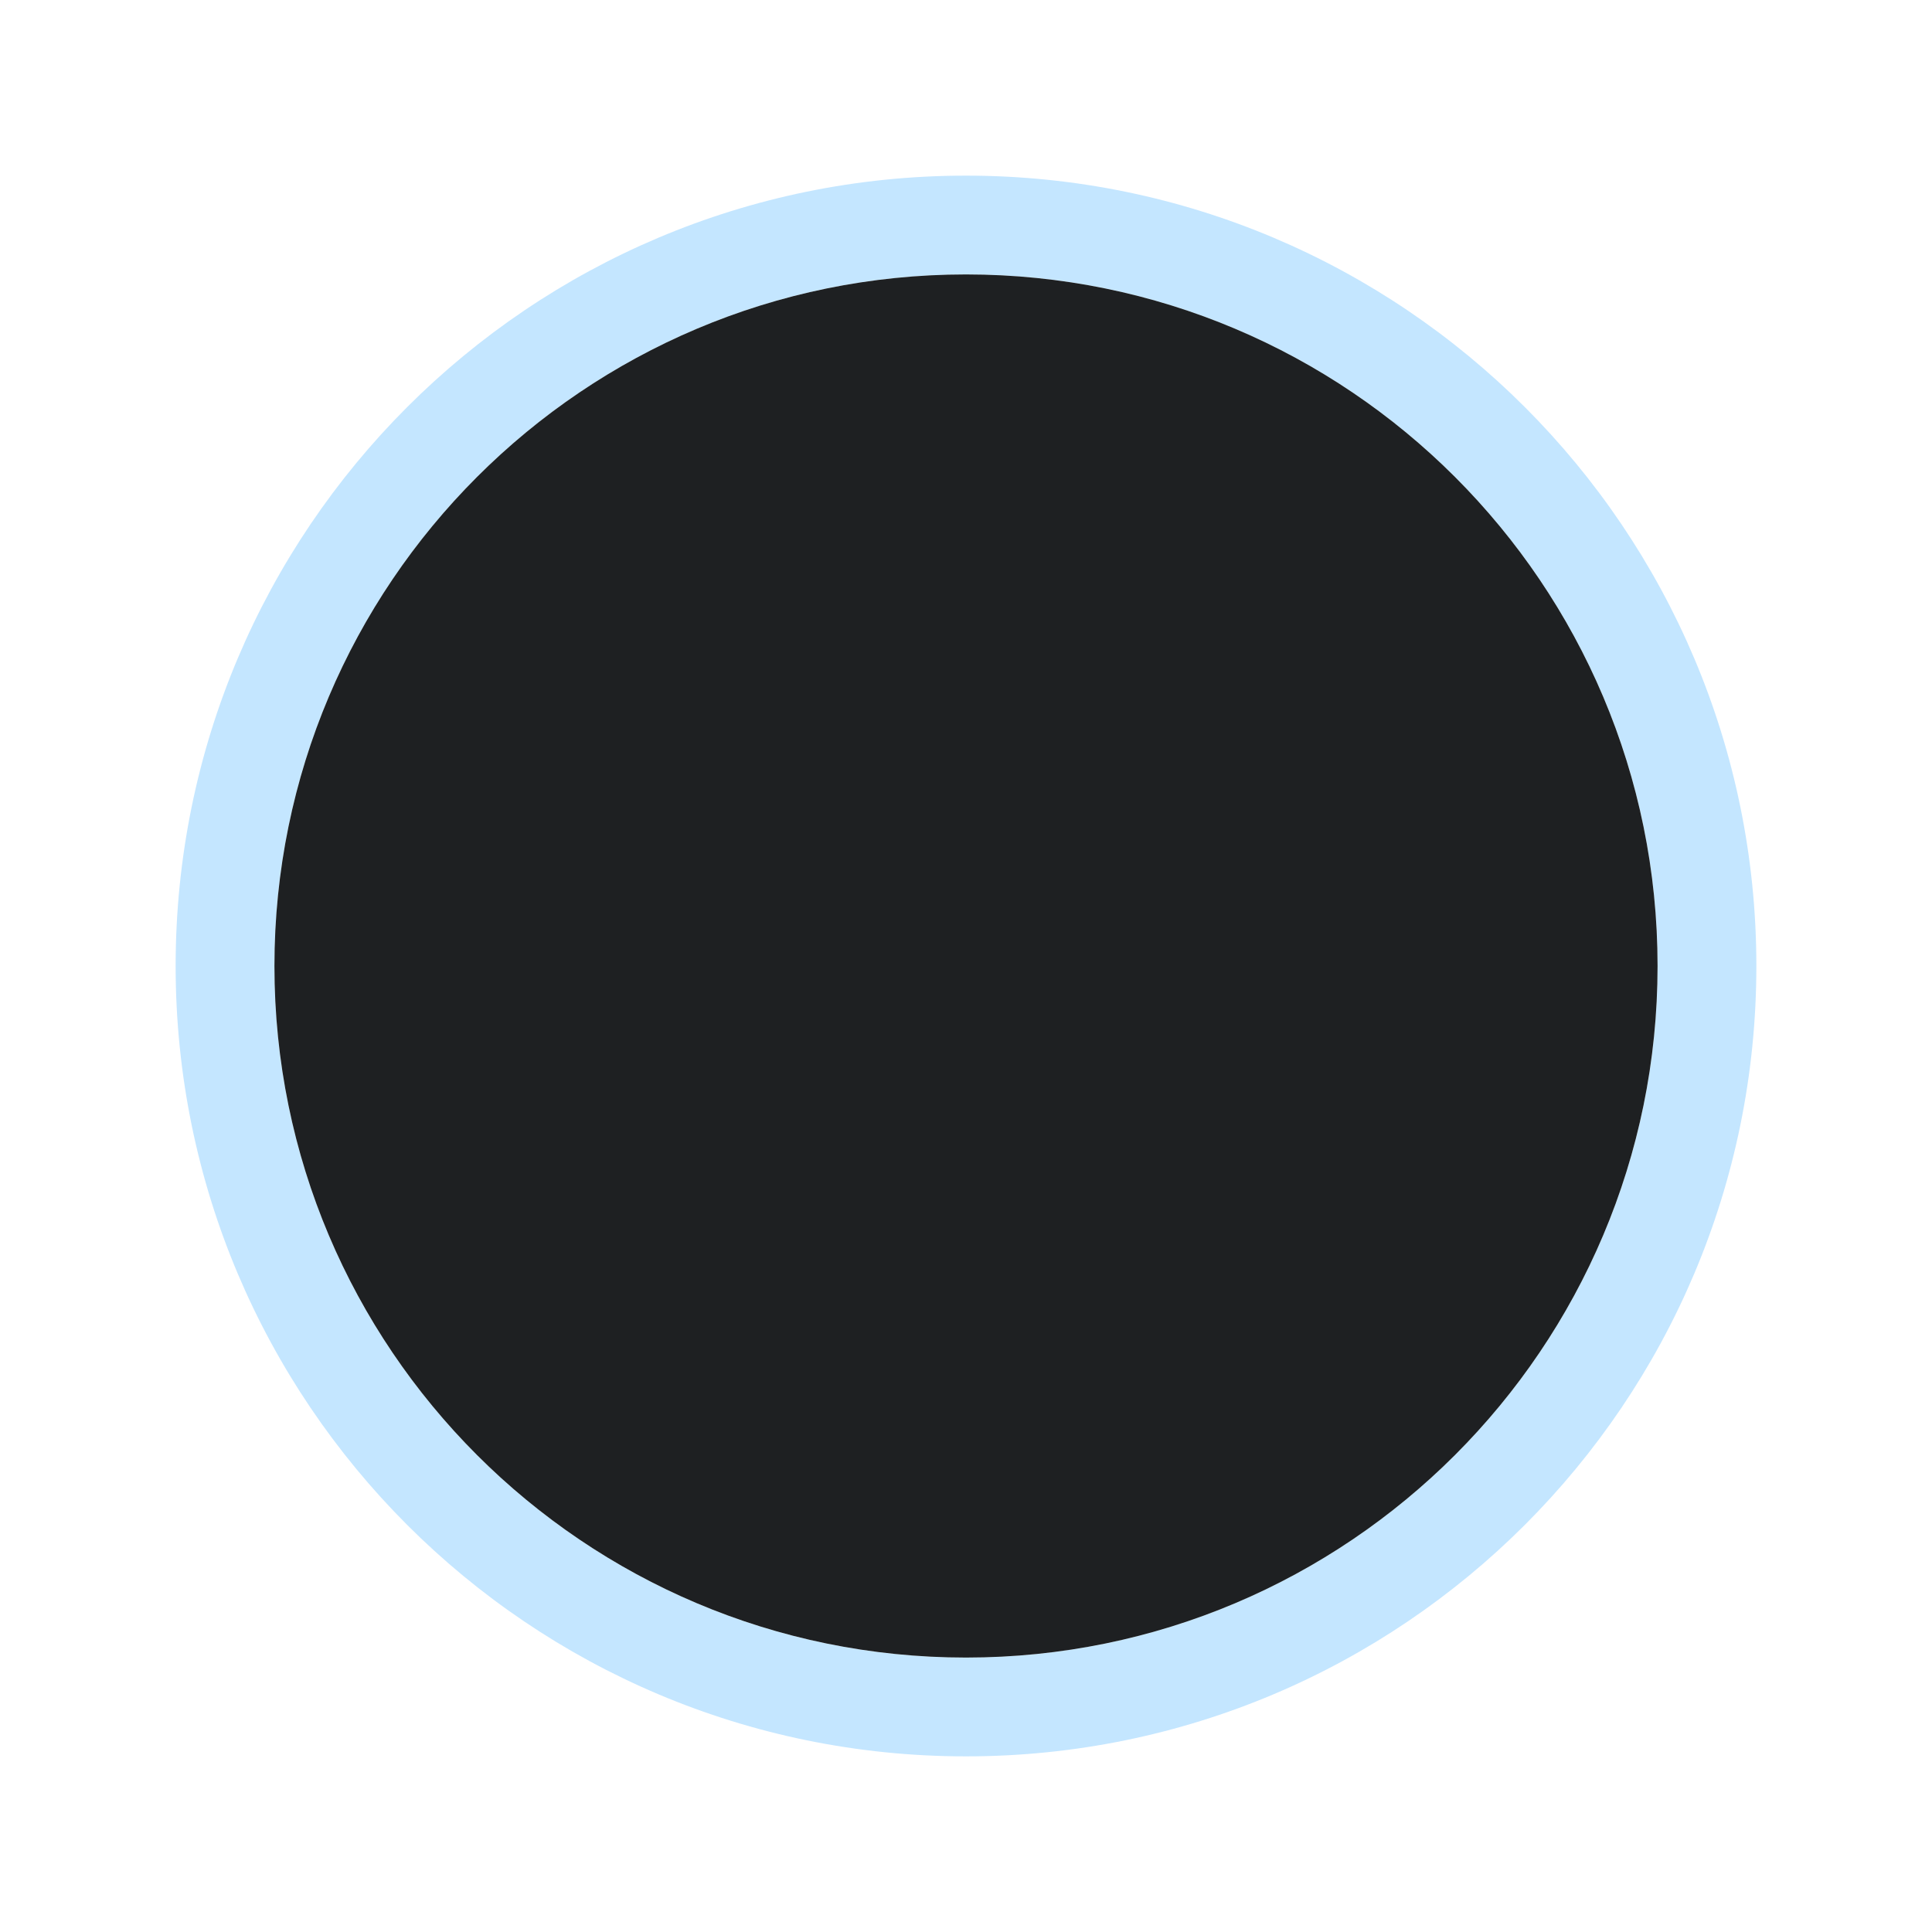
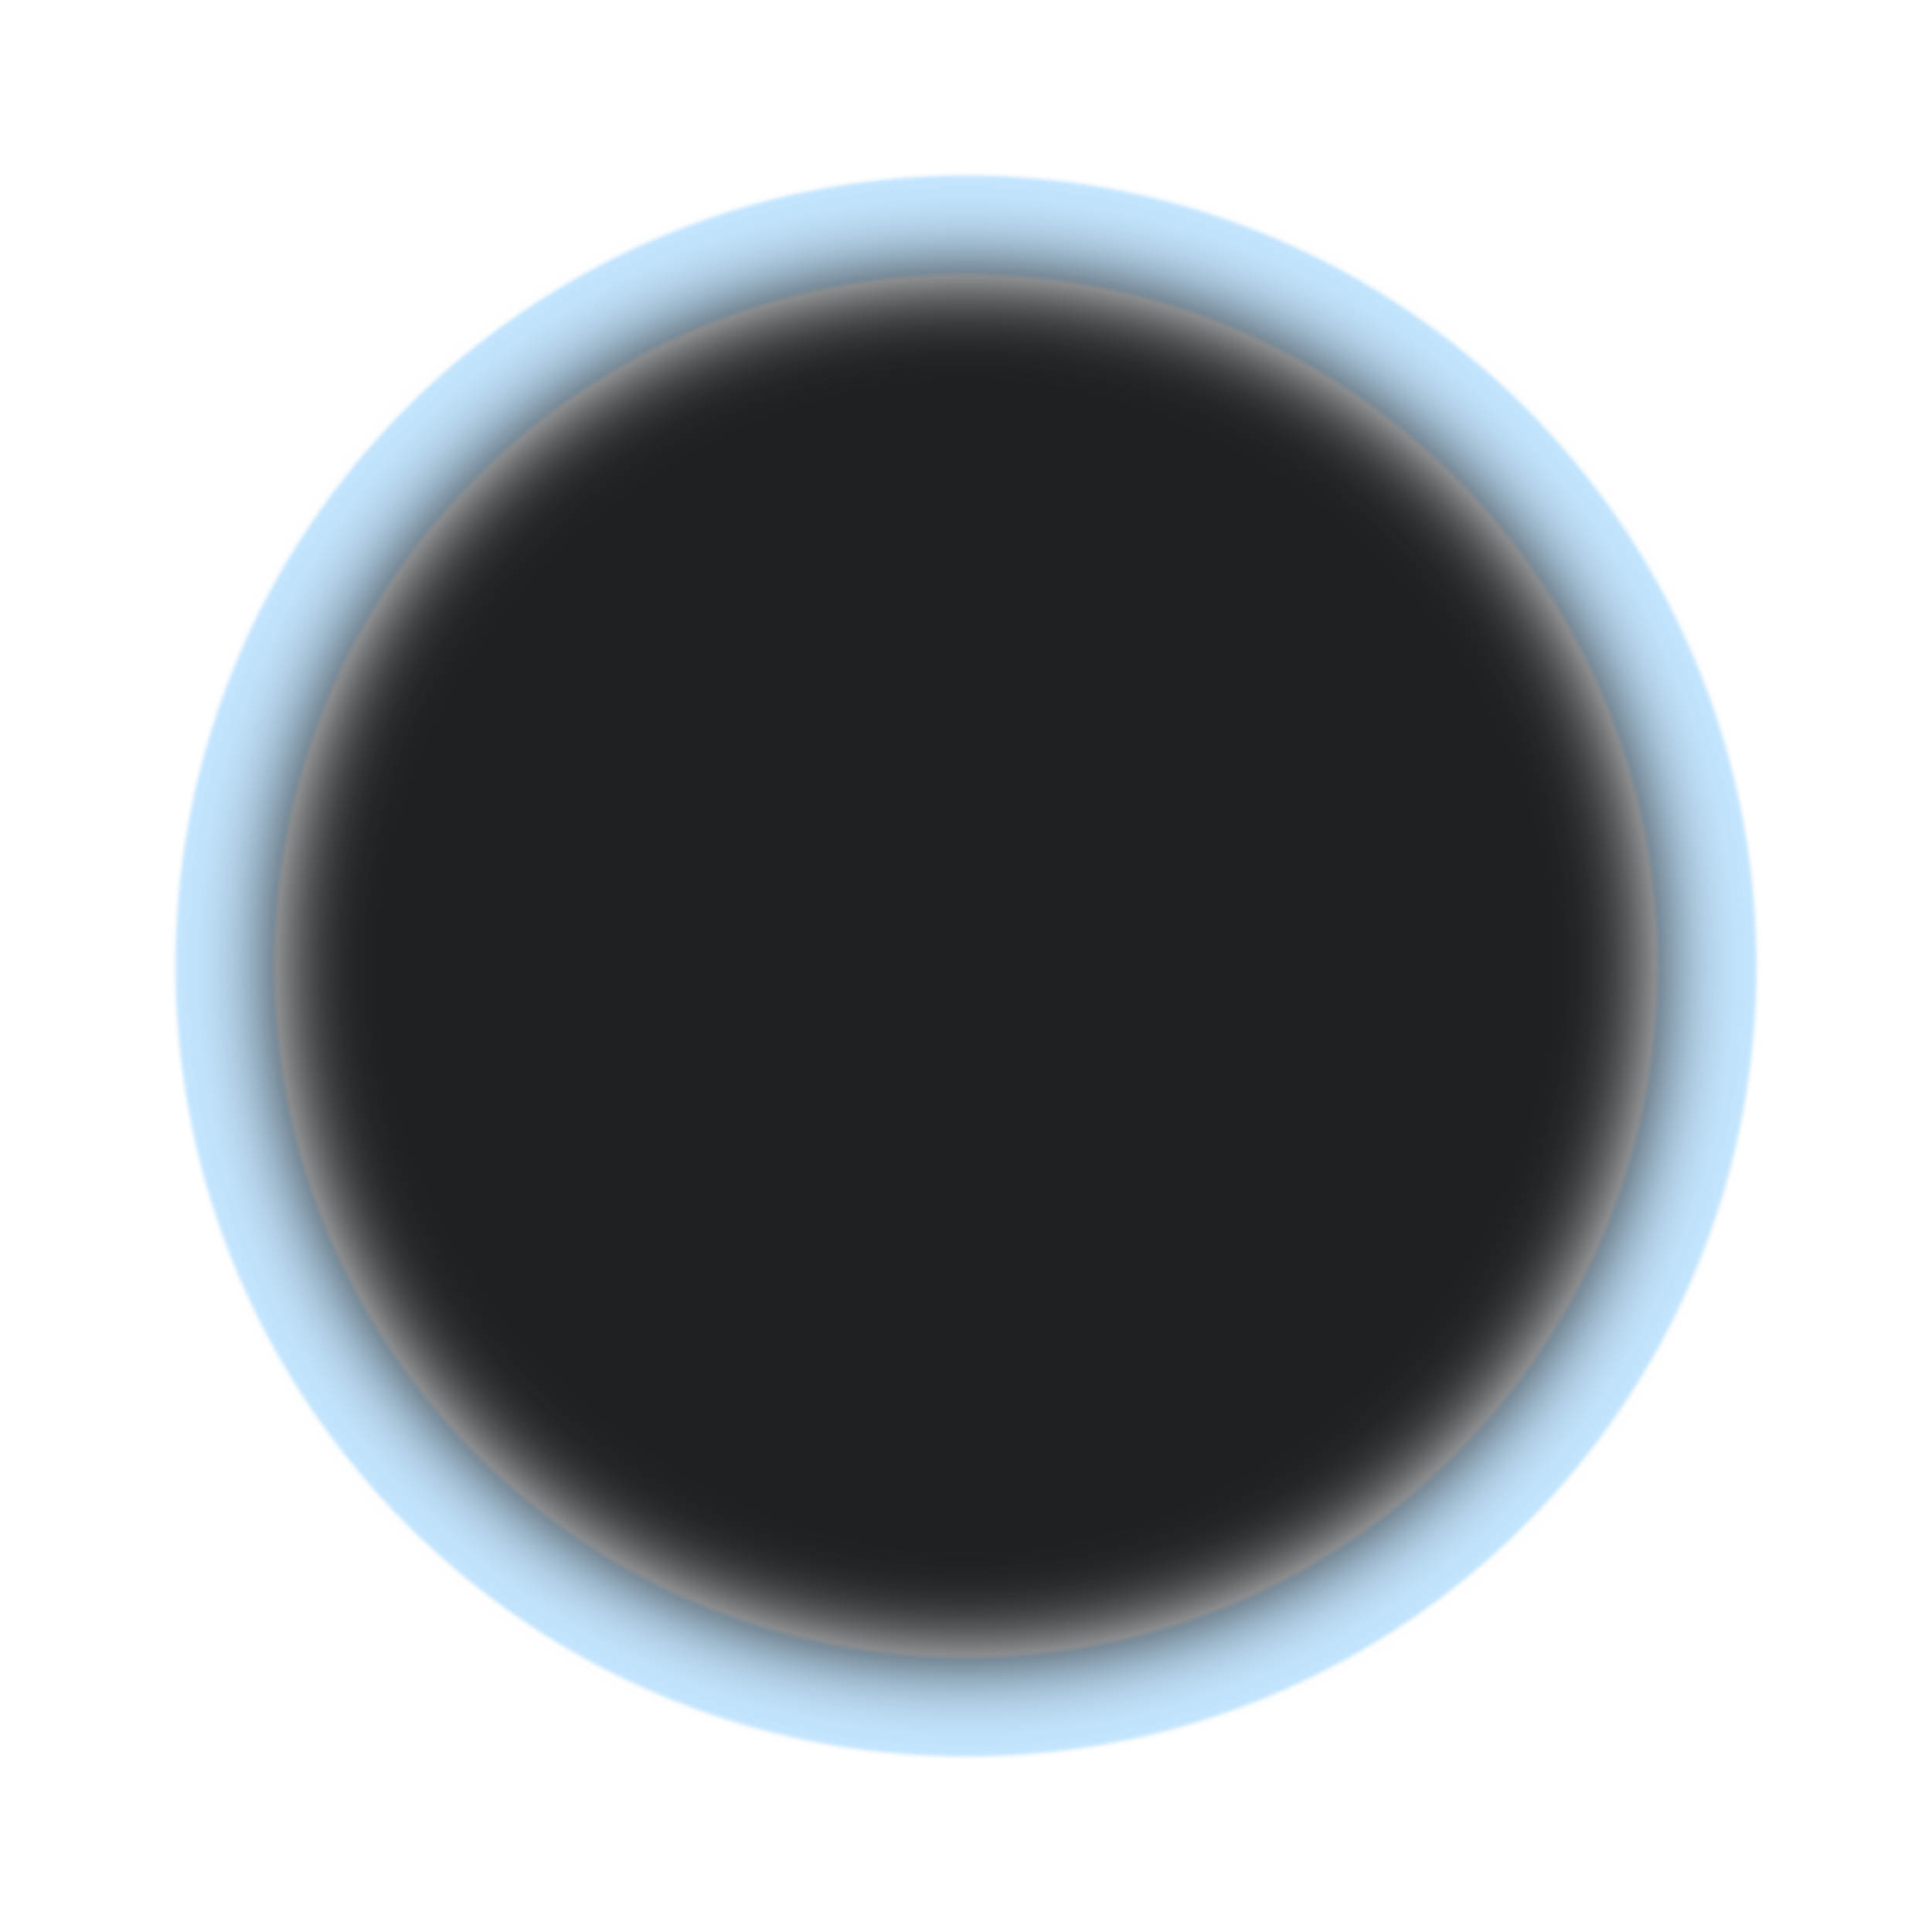
<svg xmlns="http://www.w3.org/2000/svg" xmlns:xlink="http://www.w3.org/1999/xlink" id="svg4306" width="22" height="22" version="1.1" style="enable-background:new">
  <g id="pressed-inactive-center">
    <rect y="22" x="0" height="22" width="22" id="rect953-2-7-6-5" style="opacity:0.001;fill:#050505;fill-opacity:1;stroke-width:1.001" />
-     <path id="path839-3-36-3" style="fill:#2ba5ff;fill-opacity:0.28;stroke-width:1.125;enable-background:new" d="M 11,24 C 6.03,24 2,28.029 2,33 2,37.971 6.03,42 11,42 15.97,42 20,37.971 20,33 20,28.029 15.97,24 11,24 Z m 0,1.125 c 4.349,0 7.875,3.526 7.875,7.875 C 18.875,37.349 15.349,40.875 11,40.875 6.651,40.875 3.125,37.349 3.125,33 3.125,28.651 6.651,25.125 11,25.125 Z m 0,0 z" />
-     <rect style="fill:#1e2022;fill-opacity:1;stroke:none;stroke-width:0.394;enable-background:new" id="center-3-35-5-7-6" width="15.75" height="15.75" x="3.125" y="25.125" ry="7.875" rx="7.875" />
+     <path id="path839-3-36-3" style="fill:#2ba5ff;fill-opacity:0.28;stroke-width:1.125;filter:url(#filter879);enable-background:new" d="M 11,24 C 6.03,24 2,28.029 2,33 2,37.971 6.03,42 11,42 15.97,42 20,37.971 20,33 20,28.029 15.97,24 11,24 Z m 0,1.125 c 4.349,0 7.875,3.526 7.875,7.875 C 18.875,37.349 15.349,40.875 11,40.875 6.651,40.875 3.125,37.349 3.125,33 3.125,28.651 6.651,25.125 11,25.125 Z m 0,0 z" />
+     <rect style="fill:#1e2022;fill-opacity:1;stroke:none;stroke-width:0.394;filter:url(#filter905);enable-background:new" id="center-3-35-5-7-6" width="15.75" height="15.75" x="3.125" y="25.125" ry="7.875" rx="7.875" />
    <g id="hover-center-1" style="display:inline;enable-background:new" transform="translate(-69.52879,13.30933)">
      <rect style="opacity:0.001;fill:#050505;fill-opacity:1;stroke-width:1.001" id="rect953-2-7-2-5" width="22" height="22" x="-22" y="0" />
    </g>
  </g>
  <g id="hover-center">
    <rect style="opacity:0.001;fill:#050505;fill-opacity:1;stroke-width:1.001" id="rect953-2-7-2" width="22" height="22" x="-22" y="0" />
-     <path id="path839-3-3" style="fill:#2ba5ff;fill-opacity:0.28;stroke-width:1.125;enable-background:new" d="m -11,2 c -4.97,0 -9,4.029 -9,9 C -20,15.971 -15.97,20 -11,20 -6.03,20 -2,15.971 -2,11 -2,6.029 -6.03,2 -11,2 Z m 0,1.125 c 4.349,0 7.875,3.526 7.875,7.875 0,4.349 -3.526,7.875 -7.875,7.875 -4.349,0 -7.875,-3.526 -7.875,-7.875 0,-4.349 3.526,-7.875 7.875,-7.875 z m 0,0 z" />
-     <rect style="fill:url(#linearGradient1440);fill-opacity:1;stroke:none;stroke-width:0.394;enable-background:new" id="center-3-35-5-6" width="15.75" height="15.75" x="-18.875" y="3.125" ry="7.875" rx="7.875" />
+     <path id="path839-3-3" style="fill:#2ba5ff;fill-opacity:0.28;stroke-width:1.125;filter:url(#filter863);enable-background:new" d="m -11,2 c -4.97,0 -9,4.029 -9,9 C -20,15.971 -15.97,20 -11,20 -6.03,20 -2,15.971 -2,11 -2,6.029 -6.03,2 -11,2 Z m 0,1.125 c 4.349,0 7.875,3.526 7.875,7.875 0,4.349 -3.526,7.875 -7.875,7.875 -4.349,0 -7.875,-3.526 -7.875,-7.875 0,-4.349 3.526,-7.875 7.875,-7.875 z m 0,0 z" />
+     <rect style="fill:url(#linearGradient1440);fill-opacity:1;stroke:none;stroke-width:0.394;enable-background:new;filter:url(#filter921)" id="center-3-35-5-6" width="15.75" height="15.75" x="-18.875" y="3.125" ry="7.875" rx="7.875" />
  </g>
  <g id="active-center" transform="translate(-44)">
    <rect style="opacity:0.001;fill:#050505;fill-opacity:1;stroke-width:1.001;enable-background:new" id="rect953-2-7-2-75" width="22" height="22" x="0" y="0" />
-     <path id="path839-3" style="fill:#2ba5ff;fill-opacity:0.28;stroke-width:1.125;enable-background:new" d="M 11,2 C 6.03,2 2,6.029 2,11 2,15.971 6.03,20 11,20 15.97,20 20,15.971 20,11 20,6.029 15.97,2 11,2 Z m 0,1.125 c 4.349,0 7.875,3.526 7.875,7.875 0,4.349 -3.526,7.875 -7.875,7.875 -4.349,0 -7.875,-3.526 -7.875,-7.875 0,-4.349 3.526,-7.875 7.875,-7.875 z m 0,0 z" />
-     <rect style="fill:#2a2e32;fill-opacity:1;stroke:none;stroke-width:0.394" id="center-3-35-5" width="15.75" height="15.75" x="3.125" y="3.125" ry="7.875" rx="7.875" />
+     <path id="path839-3" style="fill:#2ba5ff;fill-opacity:0.28;stroke-width:1.125;filter:url(#filter867);enable-background:new" d="M 11,2 C 6.03,2 2,6.029 2,11 2,15.971 6.03,20 11,20 15.97,20 20,15.971 20,11 20,6.029 15.97,2 11,2 Z m 0,1.125 c 4.349,0 7.875,3.526 7.875,7.875 0,4.349 -3.526,7.875 -7.875,7.875 -4.349,0 -7.875,-3.526 -7.875,-7.875 0,-4.349 3.526,-7.875 7.875,-7.875 z m 0,0 z" />
+     <rect style="fill:#2a2e32;fill-opacity:1;stroke:none;stroke-width:0.394;filter:url(#filter917)" id="center-3-35-5" width="15.75" height="15.75" x="3.125" y="3.125" ry="7.875" rx="7.875" />
  </g>
  <defs id="defs38">
    <linearGradient id="linearGradient8662-6">
      <stop style="stop-color:#2a2e32;stop-opacity:1" offset="0" id="stop1411" />
      <stop style="stop-color:#242424;stop-opacity:1" offset="1" id="stop1413" />
    </linearGradient>
    <linearGradient xlink:href="#linearGradient8662-6" id="linearGradient1440" x1="-10.795" y1="3.809" x2="-10.795" y2="16.753" gradientUnits="userSpaceOnUse" />
    <linearGradient xlink:href="#linearGradient8662-6" id="linearGradient1466" x1="-10.84" y1="26.017" x2="-10.84" y2="38.843" gradientUnits="userSpaceOnUse" />
+     <filter style="color-interpolation-filters:sRGB" id="filter855" x="-0.075" y="-0.075" width="1.15" height="1.15">
+       <feGaussianBlur stdDeviation="0.492" id="feGaussianBlur857" />
+     </filter>
+     <filter style="color-interpolation-filters:sRGB" id="filter859" x="-0.003" y="-0.003" width="1.006" height="1.006">
+       <feGaussianBlur stdDeviation="0.022" id="feGaussianBlur861" />
+     </filter>
+     <filter style="color-interpolation-filters:sRGB" id="filter863" x="-0.003" y="-0.003" width="1.006" height="1.006">
+       <feGaussianBlur stdDeviation="0.022" id="feGaussianBlur865" />
+     </filter>
+     <filter style="color-interpolation-filters:sRGB" id="filter867" x="-0.003" y="-0.003" width="1.006" height="1.006">
+       <feGaussianBlur stdDeviation="0.022" id="feGaussianBlur869" />
+     </filter>
+     <filter style="color-interpolation-filters:sRGB" id="filter871" x="-0.003" y="-0.003" width="1.006" height="1.006">
+       <feGaussianBlur stdDeviation="0.022" id="feGaussianBlur873" />
+     </filter>
+     <filter style="color-interpolation-filters:sRGB" id="filter875" x="-0.003" y="-0.003" width="1.006" height="1.006">
+       <feGaussianBlur stdDeviation="0.022" id="feGaussianBlur877" />
+     </filter>
+     <filter style="color-interpolation-filters:sRGB" id="filter879" x="-0.003" y="-0.003" width="1.006" height="1.006">
+       <feGaussianBlur stdDeviation="0.022" id="feGaussianBlur881" />
+     </filter>
+     <filter style="color-interpolation-filters:sRGB" id="filter905" x="-0.075" y="-0.075" width="1.15" height="1.15">
+       <feGaussianBlur stdDeviation="0.492" id="feGaussianBlur907" />
+     </filter>
+     <filter style="color-interpolation-filters:sRGB" id="filter909" x="-0.18" y="-0.18" width="1.36" height="1.36">
+       <feGaussianBlur stdDeviation="1.181" id="feGaussianBlur911" />
+     </filter>
+     <filter style="color-interpolation-filters:sRGB" id="filter913" x="-0.18" y="-0.18" width="1.36" height="1.36">
+       <feGaussianBlur stdDeviation="1.181" id="feGaussianBlur915" />
+     </filter>
+     <filter style="color-interpolation-filters:sRGB" id="filter917" x="-0.18" y="-0.18" width="1.36" height="1.36">
+       <feGaussianBlur stdDeviation="1.181" id="feGaussianBlur919" />
+     </filter>
+     <filter style="color-interpolation-filters:sRGB" id="filter921" x="-0.18" y="-0.18" width="1.36" height="1.36">
+       <feGaussianBlur stdDeviation="1.181" id="feGaussianBlur923" />
+     </filter>
  </defs>
  <style type="text/css" id="current-color-scheme" />
  <g id="g1546" transform="translate(-44)" />
  <g id="inactive-center" transform="translate(-44,22)">
    <rect style="opacity:0.001;fill:#050505;fill-opacity:1;stroke-width:1.001" id="rect953-2" width="22" height="22" x="0" y="0" />
-     <path id="path839-3-36" style="fill:#2ba5ff;fill-opacity:0.285;stroke-width:1.125;enable-background:new" d="M 10.9,2 C 5.93,2 1.9,6.029 1.9,11 1.9,15.971 5.93,20 10.9,20 c 4.97,0 9,-4.029 9,-9 C 19.9,6.029 15.87,2 10.9,2 Z m 0,1.125 c 4.349,0 7.875,3.526 7.875,7.875 0,4.349 -3.526,7.875 -7.875,7.875 -4.349,0 -7.875,-3.526 -7.875,-7.875 C 3.025,6.651 6.551,3.125 10.9,3.125 Z m 0,0 z" />
-     <rect style="fill:#2a2e32;fill-opacity:1;stroke:none;stroke-width:0.394;enable-background:new" id="center-3-35-5-7" width="15.75" height="15.75" x="3.025" y="3.125" ry="7.875" rx="7.875" />
+     <path id="path839-3-36" style="fill:#2ba5ff;fill-opacity:0.285;stroke-width:1.125;filter:url(#filter871);enable-background:new" d="M 10.9,2 C 5.93,2 1.9,6.029 1.9,11 1.9,15.971 5.93,20 10.9,20 c 4.97,0 9,-4.029 9,-9 C 19.9,6.029 15.87,2 10.9,2 Z m 0,1.125 c 4.349,0 7.875,3.526 7.875,7.875 0,4.349 -3.526,7.875 -7.875,7.875 -4.349,0 -7.875,-3.526 -7.875,-7.875 C 3.025,6.651 6.551,3.125 10.9,3.125 Z m 0,0 z" />
+     <rect style="fill:#2a2e32;fill-opacity:1;stroke:none;stroke-width:0.394;enable-background:new;filter:url(#filter913)" id="center-3-35-5-7" width="15.75" height="15.75" x="3.025" y="3.125" ry="7.875" rx="7.875" />
  </g>
  <g id="pressed-center">
    <rect style="display:inline;opacity:0.001;fill:#050505;fill-opacity:1;stroke-width:1.001" id="rect953-2-7-6" width="22" height="22" x="0" y="0" />
-     <path id="path839-3-3-3" style="display:inline;fill:#2ba5ff;fill-opacity:0.28;stroke-width:1.125;enable-background:new" d="M 11,2 C 6.03,2 2,6.029 2,11 2,15.971 6.03,20 11,20 15.97,20 20,15.971 20,11 20,6.029 15.97,2 11,2 Z m 0,1.125 c 4.349,0 7.875,3.526 7.875,7.875 0,4.349 -3.526,7.875 -7.875,7.875 -4.349,0 -7.875,-3.526 -7.875,-7.875 0,-4.349 3.526,-7.875 7.875,-7.875 z m 0,0 z" />
-     <rect style="fill:#1e2022;fill-opacity:1;stroke:none;stroke-width:0.394;enable-background:new" id="center-3-35-5-6-5" width="15.75" height="15.75" x="3.125" y="3.125" ry="7.875" rx="7.875" />
+     <path id="path839-3-3-3" style="display:inline;fill:#2ba5ff;fill-opacity:0.28;stroke-width:1.125;filter:url(#filter859);enable-background:new" d="M 11,2 C 6.03,2 2,6.029 2,11 2,15.971 6.03,20 11,20 15.97,20 20,15.971 20,11 20,6.029 15.97,2 11,2 Z m 0,1.125 c 4.349,0 7.875,3.526 7.875,7.875 0,4.349 -3.526,7.875 -7.875,7.875 -4.349,0 -7.875,-3.526 -7.875,-7.875 0,-4.349 3.526,-7.875 7.875,-7.875 z m 0,0 z" />
+     <rect style="fill:#1e2022;fill-opacity:1;stroke:none;stroke-width:0.394;filter:url(#filter855);enable-background:new" id="center-3-35-5-6-5" width="15.75" height="15.75" x="3.125" y="3.125" ry="7.875" rx="7.875" />
  </g>
  <g id="hover-inactive-center">
    <rect y="22" x="-22" height="22" width="22" id="rect953-2-7-2-7" style="opacity:0.001;fill:#050505;fill-opacity:1;stroke-width:1.001" />
-     <path id="path839-3-36-35" style="fill:#2ba5ff;fill-opacity:0.28;stroke-width:1.125;enable-background:new" d="M -11,24 C -15.97,24 -20,28.029 -20,33 -20,37.971 -15.97,42 -11,42 c 4.97,0 9,-4.029 9,-9 0,-4.971 -4.03,-9 -9,-9 z m 0,1.125 c 4.349,0 7.875,3.526 7.875,7.875 0,4.349 -3.526,7.875 -7.875,7.875 -4.349,0 -7.875,-3.526 -7.875,-7.875 0,-4.349 3.526,-7.875 7.875,-7.875 z m 0,0 z" />
-     <rect style="fill:url(#linearGradient1466);fill-opacity:1;stroke:none;stroke-width:0.394;enable-background:new" id="center-3-35-5-7-62" width="15.75" height="15.75" x="-18.875" y="25.125" ry="7.875" rx="7.875" />
+     <path id="path839-3-36-35" style="fill:#2ba5ff;fill-opacity:0.28;stroke-width:1.125;filter:url(#filter875);enable-background:new" d="M -11,24 C -15.97,24 -20,28.029 -20,33 -20,37.971 -15.97,42 -11,42 c 4.97,0 9,-4.029 9,-9 0,-4.971 -4.03,-9 -9,-9 z m 0,1.125 c 4.349,0 7.875,3.526 7.875,7.875 0,4.349 -3.526,7.875 -7.875,7.875 -4.349,0 -7.875,-3.526 -7.875,-7.875 0,-4.349 3.526,-7.875 7.875,-7.875 z m 0,0 z" />
+     <rect style="fill:url(#linearGradient1466);fill-opacity:1;stroke:none;stroke-width:0.394;enable-background:new;filter:url(#filter909)" id="center-3-35-5-7-62" width="15.75" height="15.75" x="-18.875" y="25.125" ry="7.875" rx="7.875" />
  </g>
</svg>
